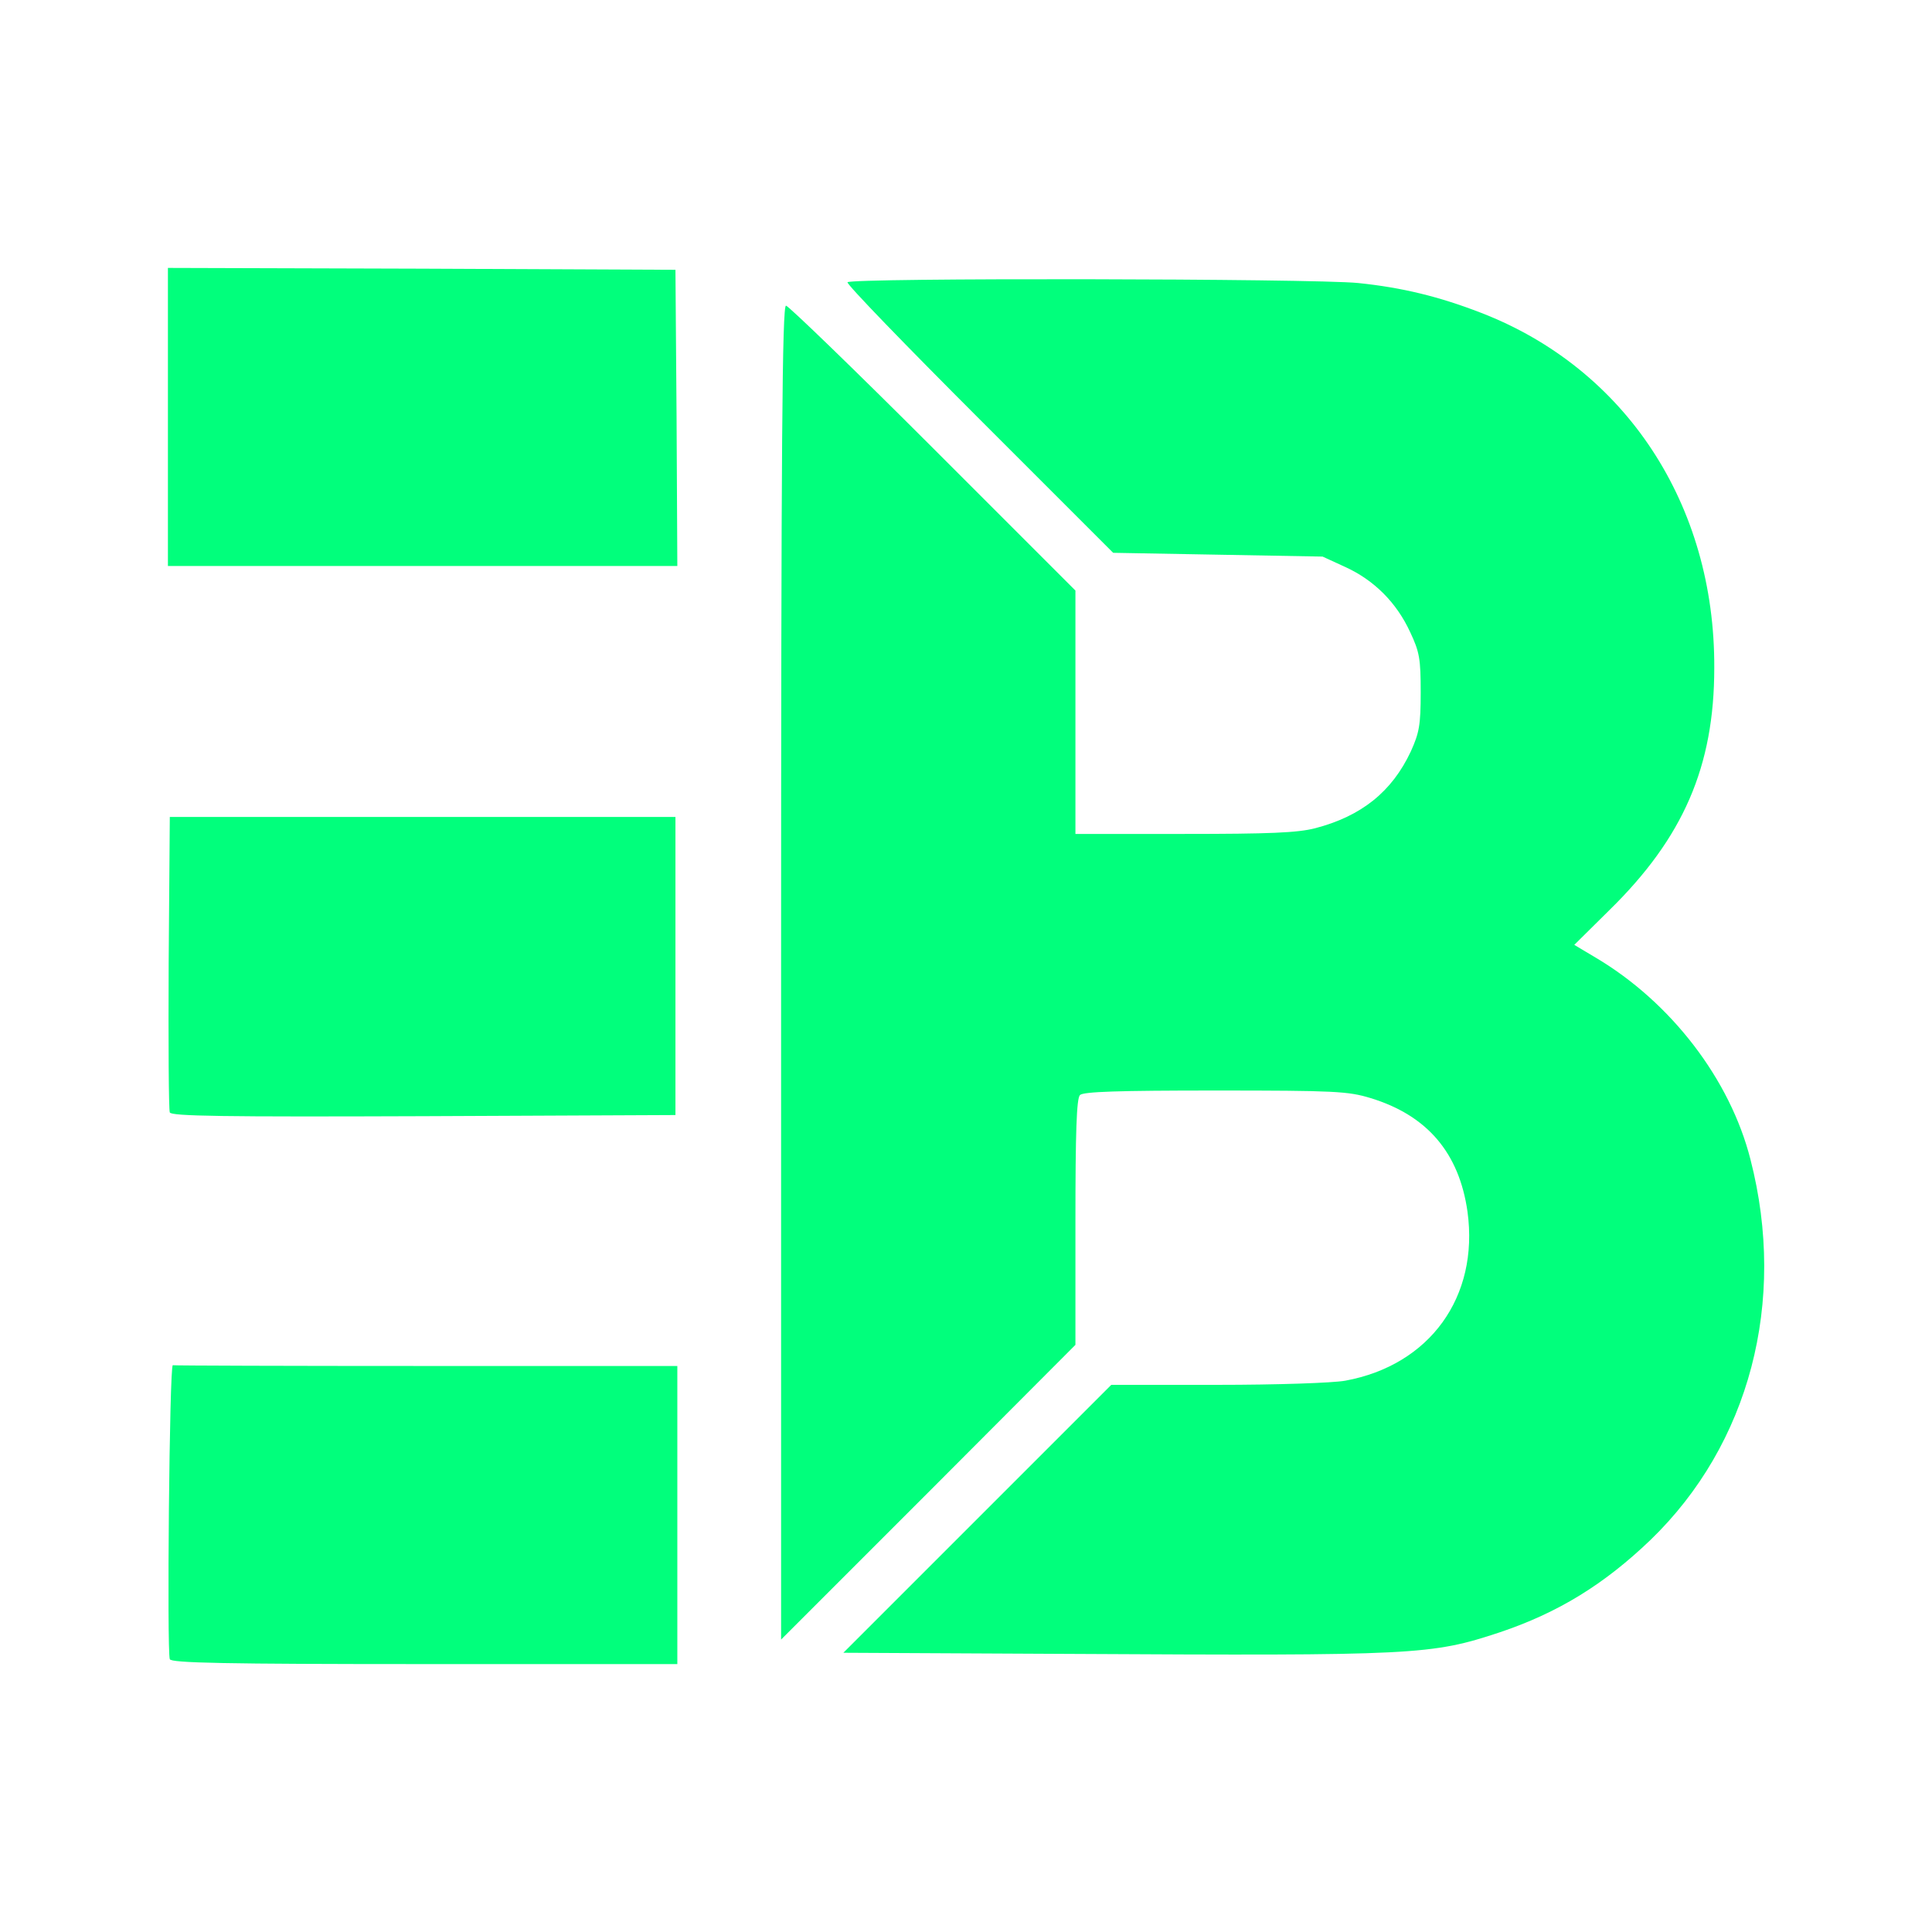
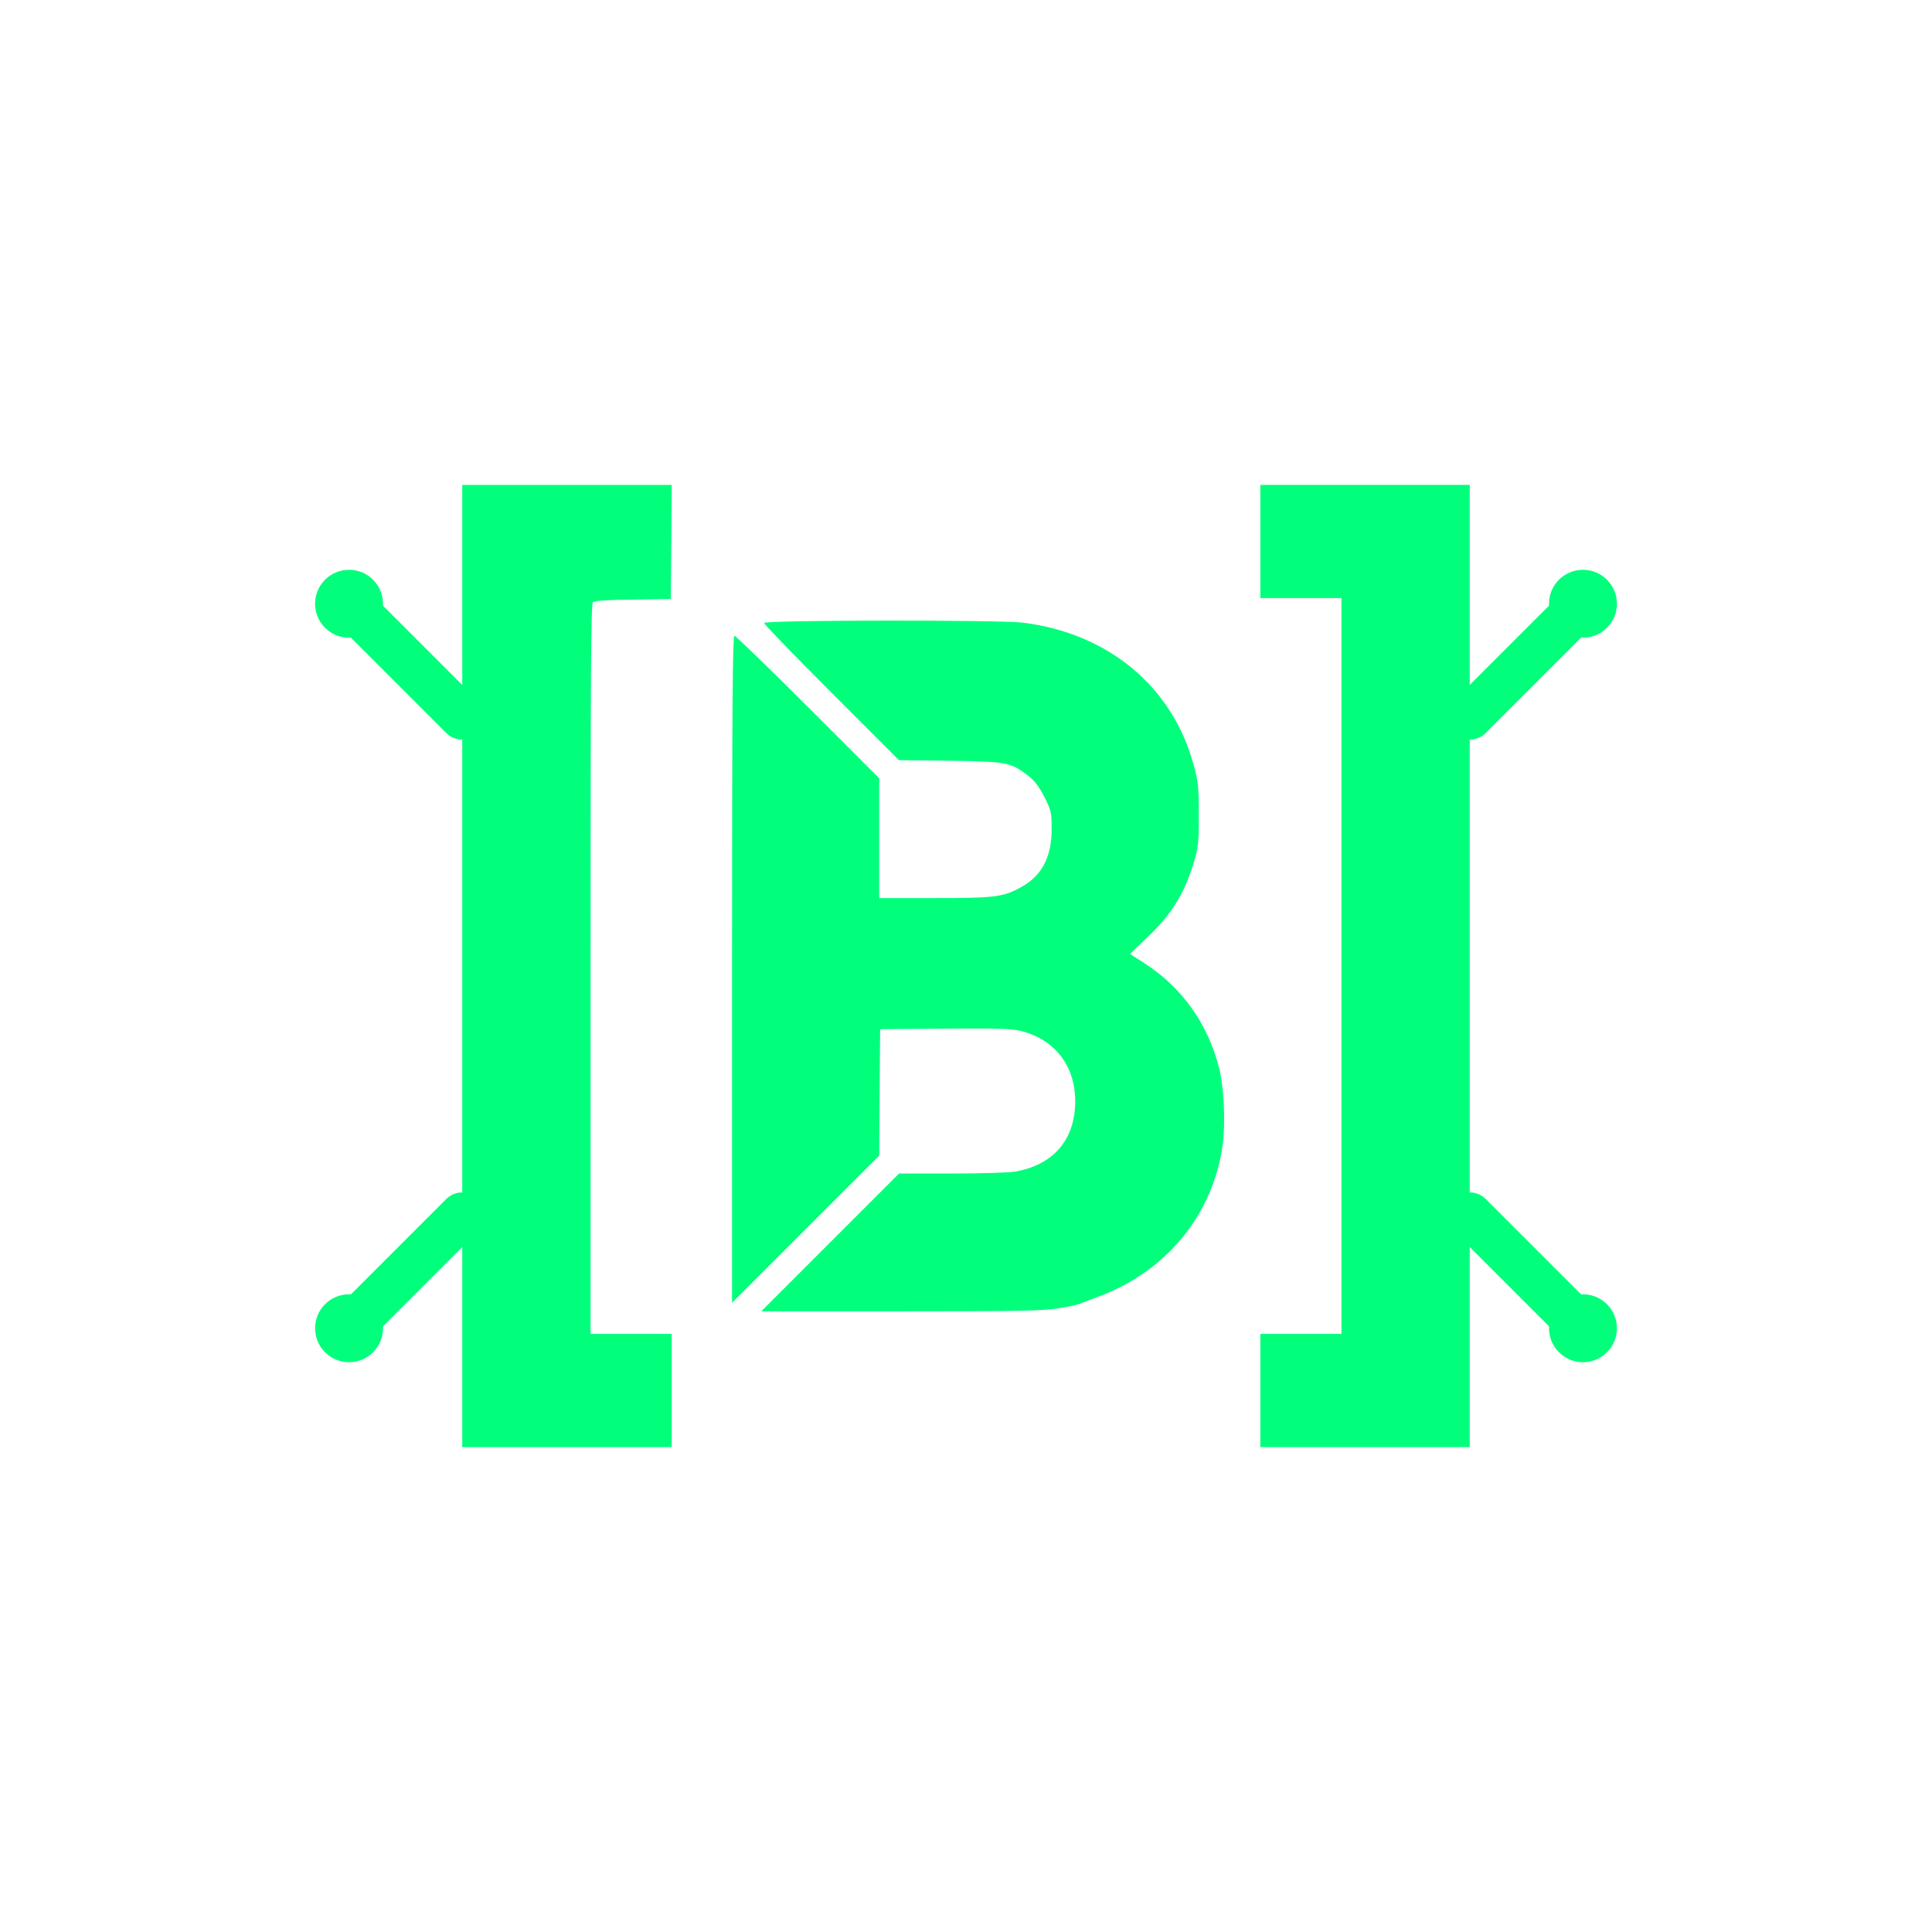
- <svg xmlns="http://www.w3.org/2000/svg" version="1.0" width="2048" height="2048" viewBox="724 1024 2048 2048" preserveAspectRatio="xMidYMid meet">
+ <svg xmlns="http://www.w3.org/2000/svg" version="1.0" width="1024px" height="1024px" viewBox="0 0 1024 1024" preserveAspectRatio="xMidYMid meet">
  <g fill="#01ff7c">
-     <path d="M1858 2777.20 l-240 -1.20 142 -142 142 -142 112.40 0 c63.20 0 122.40 -2 135.60 -4.40 89.60 -16.40 142 -88.80 129.60 -179.20 -8.80 -62 -42.40 -102 -102.80 -120.40 -23.60 -7.20 -37.60 -8 -164.40 -8 -102.80 0 -140 1.20 -143.60 4.80 -3.60 3.60 -4.80 39.20 -4.80 134.80 l0 130 -156 156.40 -156 156 0 -706.80 c0 -564.80 1.20 -707.20 5.20 -707.20 2.40 0 72.80 68 156 151.20 l150.80 150.80 0 129.20 0 128.80 115.20 0 c90.40 0 120 -1.20 138.80 -6 49.20 -12.80 81.60 -38.80 101.60 -81.60 8.80 -19.60 10.40 -27.60 10.40 -62.40 0 -35.60 -1.20 -42.80 -11.20 -64 -14.40 -31.20 -38 -54.80 -68.40 -68.80 l-24.40 -11.20 -110.80 -2 -111.20 -2 -141.60 -141.60 c-78 -78 -141.20 -143.20 -140 -145.20 3.20 -4.80 493.20 -4 541.20 0.80 46.80 4.80 86 14.40 130.40 31.60 153.20 59.20 248 203.20 247.20 376.40 0 104.40 -32.80 180 -111.20 256.80 l-37.20 36.80 22.80 13.60 c79.60 47.20 142.40 128.80 164 214 38.80 150.80 -1.20 302 -106 403.20 -49.20 47.20 -98 77.20 -160 98 -72.40 24 -89.20 24.80 -455.60 22.80z" />
-   </g>
-   <g fill="#01ff7c" transform="translate(550)">
-     <path d="M354 2782.80 c-3.20 -8 -0.40 -312.80 3.20 -311.60 1.60 0.40 122.40 0.80 268.80 0.80 l266 0 0 158 0 158 -268 0 c-211.20 0 -268.80 -1.20 -270 -5.20z" />
-     <path d="M354 2203.20 c-1.20 -2.80 -1.60 -74.40 -1.20 -159.20 l1.20 -154 268 0 268 0 0 158 0 158 -267.20 1.20 c-211.60 0.80 -267.60 0 -268.80 -4z" />
-     <path d="M352 1466 l0 -158 269.20 0.80 268.80 1.20 1.20 157.20 0.80 156.80 -270 0 -270 0 0 -158z" />
+     <path d="M 245 512 l 0 -255 55.5 0 55.5 0 -0.2 30.2 -0.3 30.3 -19.9 0.3 c -12.7 0.1 -20.4 0.6 -21.3 1.3 -1.1 1 -1.3 35.1 -1.3 194.5 l 0 193.4 21.5 0 21.5 0 0 30 0 30 -55.5 0 -55.5 0 0 -255 z " />
+     <line x1="245" y1="380" x2="185" y2="320" stroke="#01ff7c" stroke-width="24" stroke-linecap="round" />
+     <circle cx="185" cy="320" r="18" />
+     <line x1="245" y1="644" x2="185" y2="704" stroke="#01ff7c" stroke-width="24" stroke-linecap="round" />
+     <circle cx="185" cy="704" r="18" />
+     <path d="M 668 737 l 0 -30 21.5 0 21.5 0 0 -195 0 -195 -21.5 0 -21.5 0 0 -30 0 -30 55.5 0 55.5 0 0 255 0 255 -55.5 0 -55.5 0 0 -30 z " />
+     <line x1="779" y1="380" x2="839" y2="320" stroke="#01ff7c" stroke-width="24" stroke-linecap="round" />
+     <circle cx="839" cy="320" r="18" />
+     <line x1="779" y1="644" x2="839" y2="704" stroke="#01ff7c" stroke-width="24" stroke-linecap="round" />
+     <circle cx="839" cy="704" r="18" />
+     <path d="M 440 658.5 l 36.5 -36.5 28.1 0 c 15.8 0 30.6 -0.5 33.9 -1.1 19 -3.5 30.2 -15.7 31.3 -34.2 1.2 -20.1 -9.6 -35.4 -28.4 -40.2 -5 -1.3 -12 -1.5 -40.5 -1.3 l -34.4 0.3 -0.3 33.5 -0.2 33.5 -39 39 -39 39 0 -176.8 c 0 -141.1 0.3 -176.7 1.3 -176.7 0.6 0 18.2 17 39 37.8 l 37.7 37.7 0 31.8 0 31.7 29 0 c 31.6 0 36.3 -0.5 45.3 -5.3 11.7 -6.1 17.1 -16 17.1 -31.4 0 -8.7 -0.2 -9.5 -3.9 -17 -3.1 -5.9 -5.2 -8.6 -9 -11.5 -9 -6.8 -10.8 -7.1 -41 -7.6 l -27 -0.3 -35.7 -35.7 c -19.7 -19.7 -35.8 -36.3 -35.8 -37 0 -1.6 124.1 -1.7 137 -0.2 45.5 5.6 79.5 34 90.7 75.6 2.4 8.8 2.7 11.7 2.7 26.4 0 15.1 -0.3 17.3 -2.7 25.3 -5.2 16.9 -11.8 27.4 -25.3 40.2 l -8.5 8.1 8.1 5.2 c 19.6 12.8 33.1 31.8 39.1 55 2.6 10 3.5 29 2 40.6 -5 37.3 -30 67.8 -66.6 81.1 -3.8 1.4 -7.9 3 -9 3.5 -1.1 0.5 -6.2 1.6 -11.4 2.4 -7.9 1.4 -21.3 1.6 -83.5 1.6 l -74.1 0 36.5 -36.5 z " />
  </g>
</svg>
